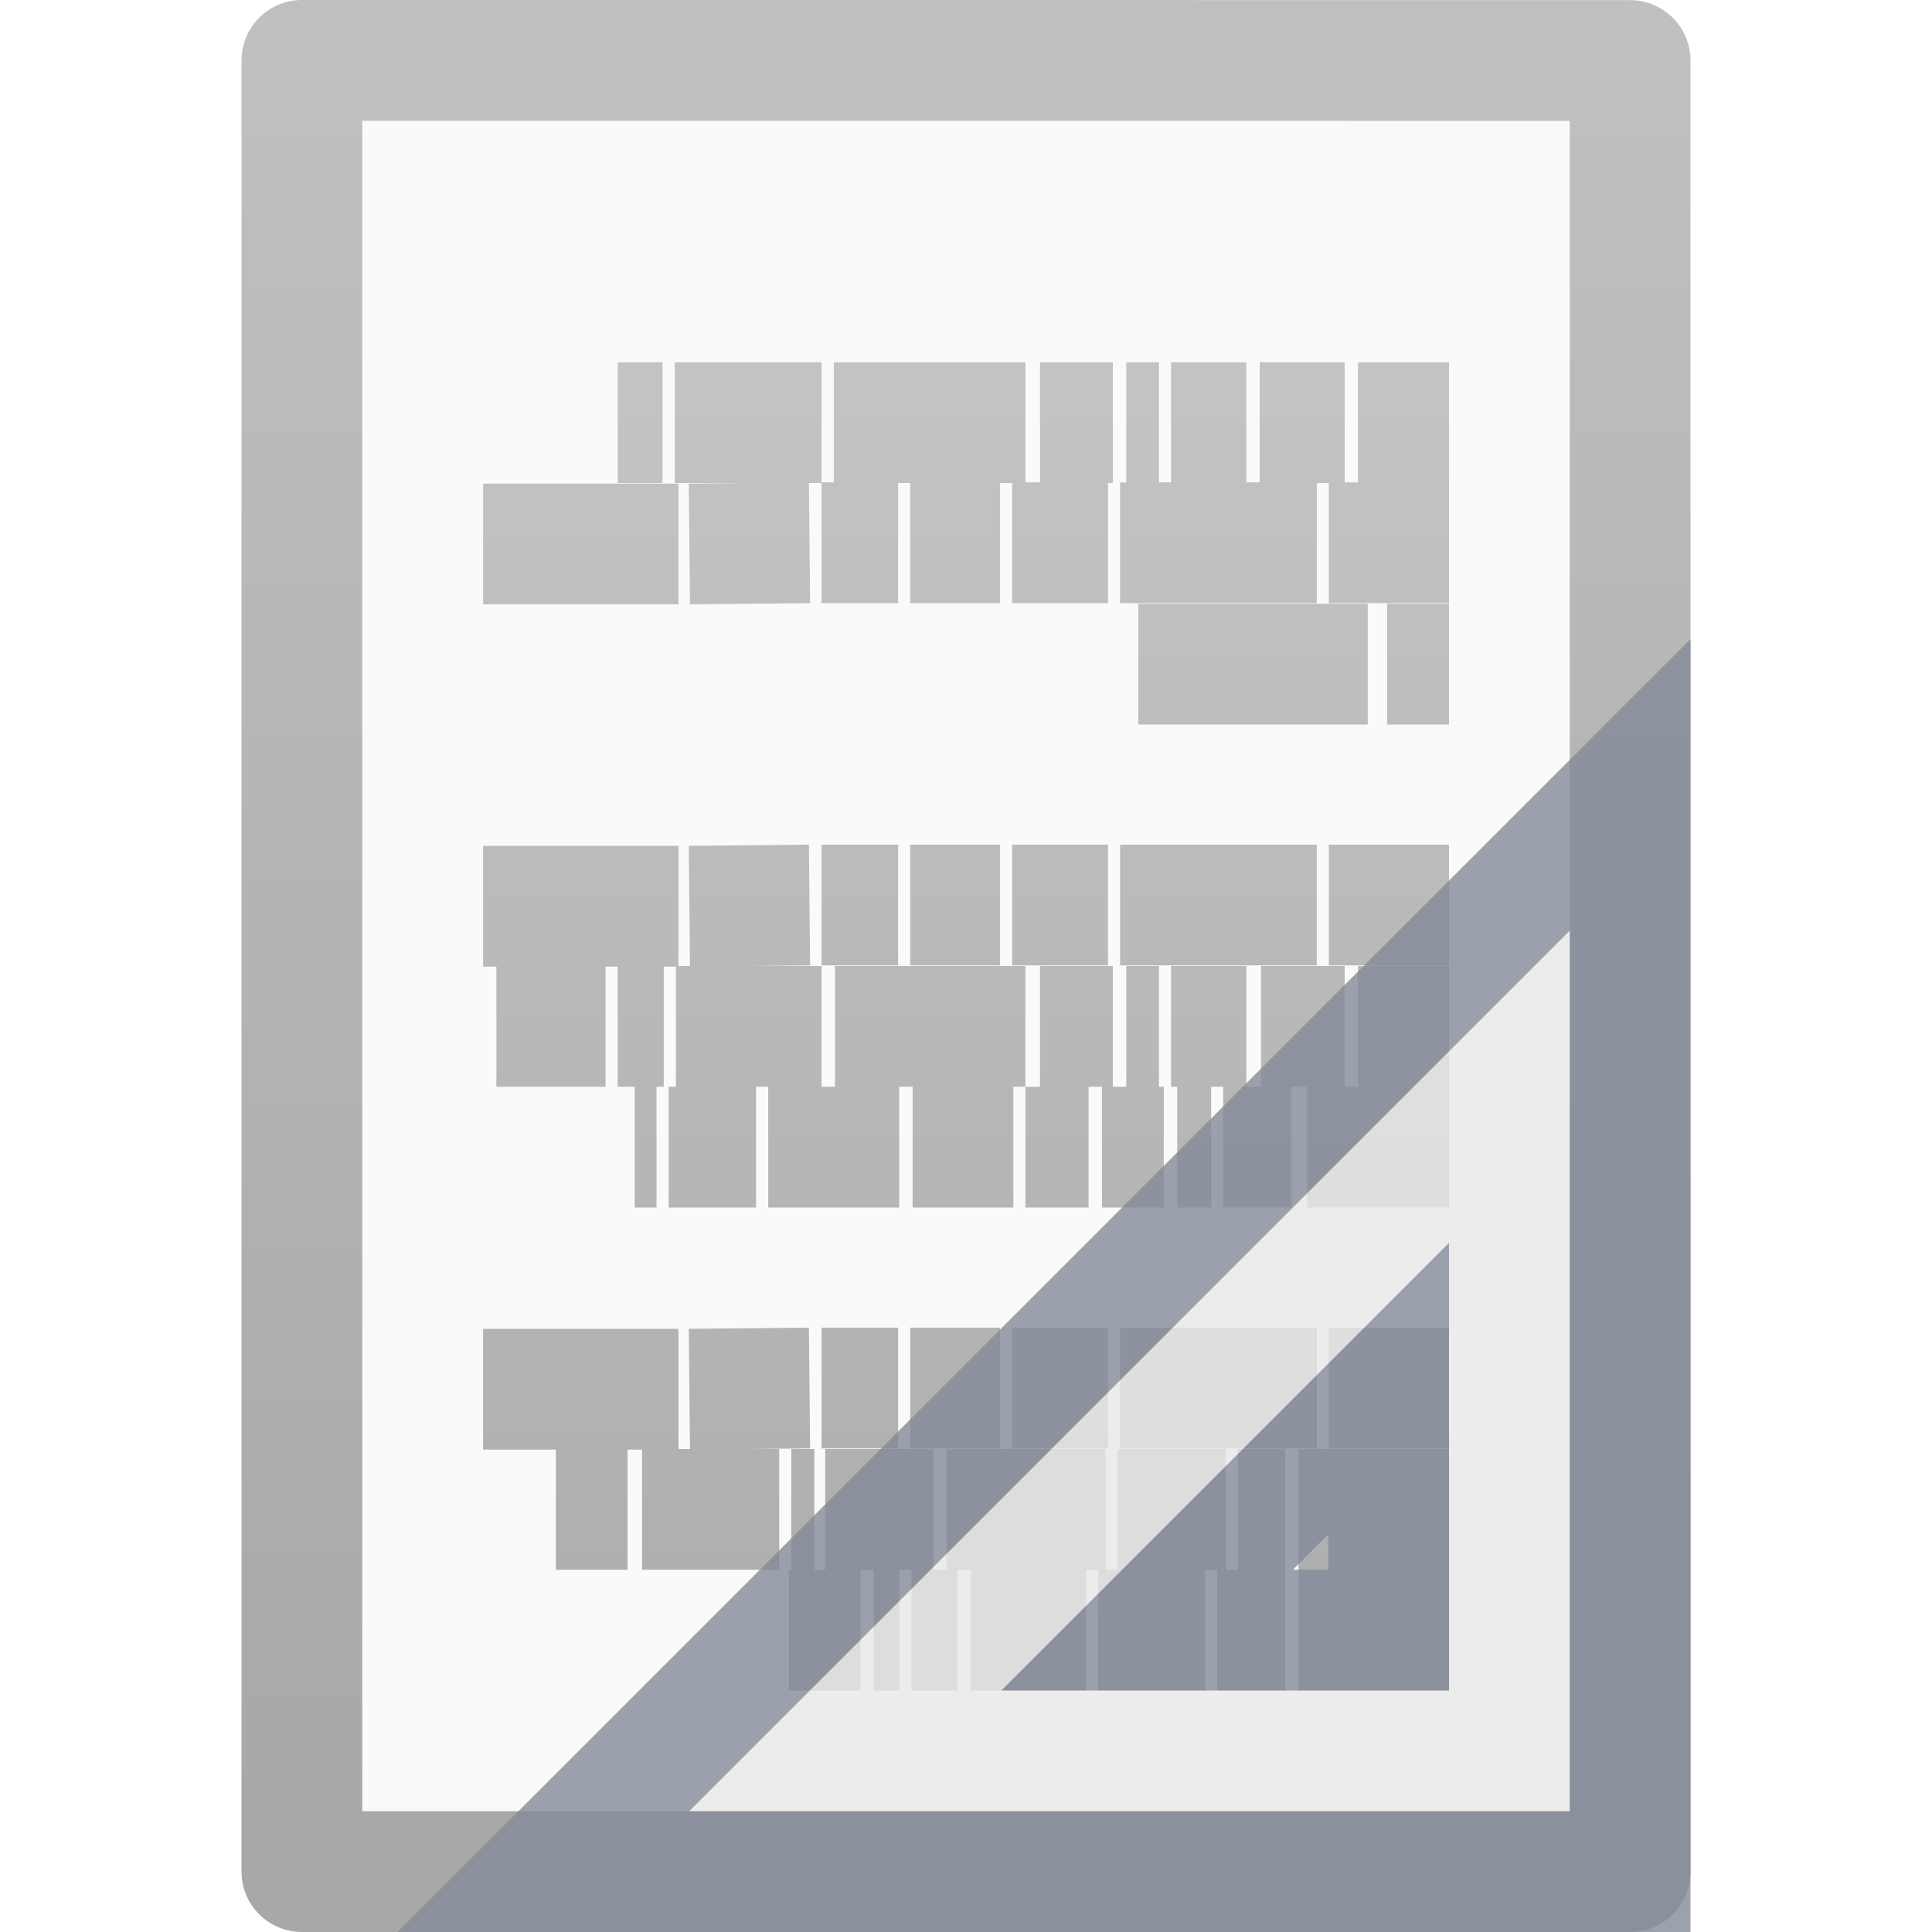
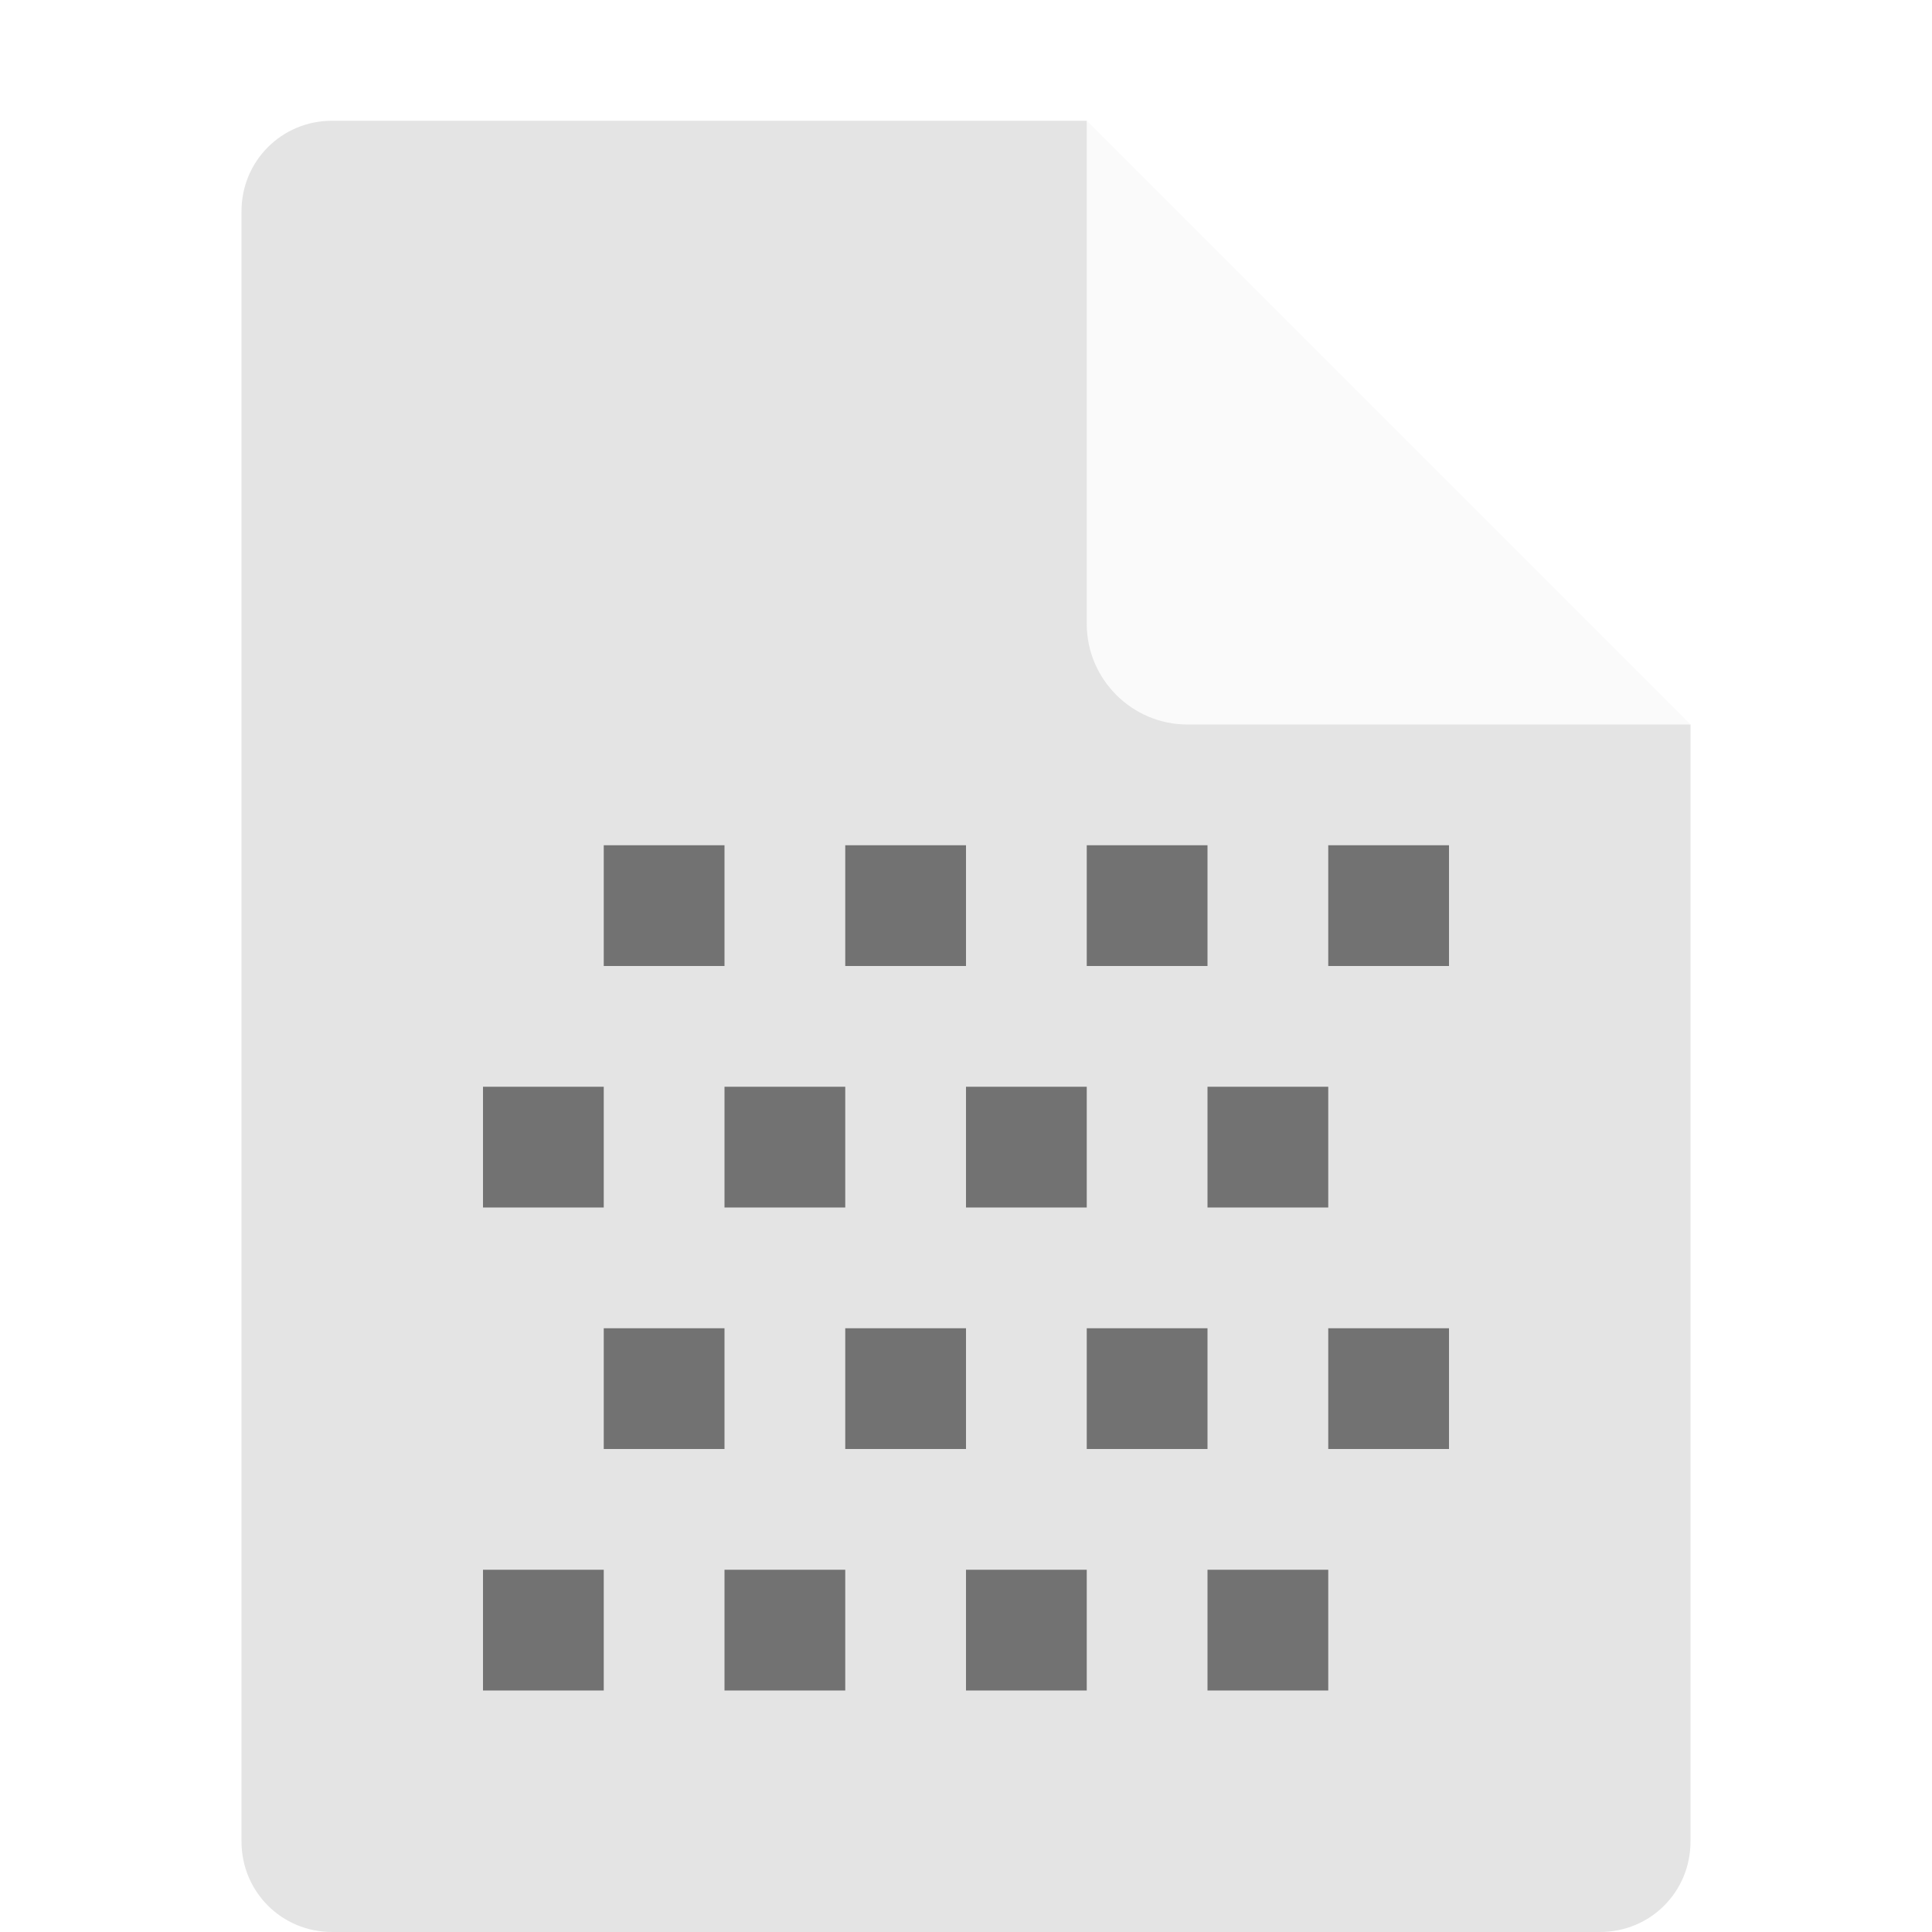
- <svg xmlns="http://www.w3.org/2000/svg" xmlns:xlink="http://www.w3.org/1999/xlink" version="1.1" width="16" height="16" id="svg3810" viewBox="0 0 16 16">
-   <defs id="defs3812">
-     <linearGradient id="linearGradient3104-9">
-       <stop id="stop3106-5" style="stop-color:#000000;stop-opacity:0.34" offset="0" />
-       <stop id="stop3108-5" style="stop-color:#000000;stop-opacity:0.247" offset="1" />
-     </linearGradient>
-     <linearGradient x1="-51.786" y1="50.786" x2="-51.786" y2="2.906" id="linearGradient3019" xlink:href="#linearGradient3104-9" gradientUnits="userSpaceOnUse" gradientTransform="matrix(0.2537859,0,0,0.3050187,19.12898,-0.685477)" />
-     <linearGradient id="linearGradient3104-5">
-       <stop id="stop3106-2" style="stop-color:#aaaaaa;stop-opacity:1" offset="0" />
-       <stop id="stop3108-5-8" style="stop-color:#c8c8c8;stop-opacity:1" offset="1" />
-     </linearGradient>
-     <linearGradient x1="22.004" y1="47.813" x2="22.004" y2="3.364" id="linearGradient3032" xlink:href="#linearGradient3104-5" gradientUnits="userSpaceOnUse" gradientTransform="matrix(-0.3216081,0,0,0.3333374,16.17515,-0.3490771)" />
-   </defs>
-   <path d="m 3,1 c 2.292,0 10,8.9e-4 10,8.9e-4 L 13,15 C 13,15 6.333,15 3,15 3,10.333 3,5.667 3,1 Z" id="path4160-6" style="display:inline;fill:#fafafa;fill-opacity:1;stroke:none" />
-   <path style="display:inline;fill:#f00000;fill-opacity:0;stroke:none" id="path4160" d="m 3,1 c 2.292,0 10,8.904e-4 10,8.904e-4 L 13,15 C 13,15 6.333,15 3,15 3,10.333 3,5.667 3,1 Z" />
-   <path style="display:inline;fill:none;stroke:url(#linearGradient3019);stroke-width:1;stroke-linecap:butt;stroke-linejoin:round;stroke-miterlimit:4;stroke-dasharray:none;stroke-dashoffset:0;stroke-opacity:1" id="path4160-8" d="m 2.5,0.5 c 2.521,0 11,9.54e-4 11,9.54e-4 l 1.3e-5,14.999 c 0,0 -7.333,0 -11,0 0,-5 0,-10 10e-8,-15 z" />
-   <path d="m 12,3.5 h -0.754 z m -0.864,0 h -0.704 z m -0.814,0 H 9.698 Z m -0.724,0 H 9.327 Z m -0.382,0 h -0.603 z m -0.724,0 H 6.905 Z m -1.688,0 h -1.216 z m -1.317,0 H 5.116 Z M 12,4.495 h -0.995 z m -1.095,0 H 9.276 Z m -1.729,0 H 8.382 Z m -0.894,0 H 7.538 Z m -0.844,0 H 6.804 Z m -0.734,0 -0.995,0.01 z m -1.085,0.01 h -1.618 z M 12,5.5 h -0.513 z m -0.673,0 H 9.427 Z M 12,7.495 h -0.995 z m -1.095,0 H 9.276 Z m -1.729,0 H 8.382 Z m -0.894,0 H 7.538 Z m -0.844,0 H 6.804 Z m -0.734,0 -0.995,0.01 z m -1.085,0.01 h -1.618 z M 12,8.5 h -0.754 z m -0.864,0 h -0.693 z m -0.814,0 H 9.698 Z m -0.724,0 H 9.327 Z m -0.382,0 h -0.603 z m -0.724,0 H 6.915 Z m -1.688,0 h -1.206 z m -1.307,0 h -0.382 z m -0.482,0 H 4.111 Z M 12,9.5 h -1.176 z m -1.307,0 h -0.563 z m -0.663,0 H 9.749 Z m -0.392,0 H 9.126 Z m -0.623,0 H 8.492 Z m -0.623,0 H 7.558 Z m -0.945,0 H 6.362 Z m -1.186,0 H 5.538 Z m -0.824,0 H 5.256 Z M 12,11.495 h -0.995 z m -1.095,0 H 9.276 Z m -1.729,0 H 8.382 Z m -0.894,0 H 7.538 Z m -0.844,0 H 6.804 Z m -0.734,0 -0.995,0.01 z m -1.085,0.01 h -1.618 z M 12,12.5 h -1.246 z m -1.357,0 h -0.392 z m -0.492,0 H 9.256 Z m -0.995,0 H 7.839 Z m -1.427,0 H 6.834 Z m -0.985,0 H 6.553 Z m -0.291,0 h -1.136 z m -1.256,0 H 4.603 Z M 12,13.5 h -1.246 z m -1.357,0 h -0.563 z m -0.663,0 H 9.095 Z m -0.985,0 h -0.955 z m -1.065,0 H 7.548 Z m -0.482,0 H 7.236 Z m -0.322,0 H 6.533 Z" id="path3475" style="fill:none;stroke:url(#linearGradient3032);stroke-width:1px;stroke-linecap:butt;stroke-linejoin:miter;stroke-opacity:1" />
-   <path style="opacity:0.8;fill:#e9e9e9;fill-opacity:1;fill-rule:evenodd;stroke:#83899a;stroke-width:1px;stroke-linecap:butt;stroke-linejoin:miter;stroke-opacity:1" id="path3410" d="M 13.5,6.5 4.5,15.5 l 9,0 z m -2,5 0,2 -2,0 z" />
+ <svg xmlns="http://www.w3.org/2000/svg" width="16" height="16" version="1.1" id="svg8866">
+   <defs id="defs8870" />
+   <path fill="#e4e4e4" d="m2.75 1c-0.417 0-0.75 0.333-0.75 0.75v13.5c0 0.417 0.333 0.75 0.75 0.75h10.5c0.418 0 0.75-0.332 0.75-0.75v-9.25l-4.125-0.875-0.875-4.125z" id="path8860" />
+   <path fill="#fafafa" d="m9 1v4.167c0 0.458 0.375 0.833 0.833 0.833h4.167z" id="path8862" />
+   <path opacity="0.5" d="M 12,7 V 8 H 11 V 7 Z M 10,7 V 8 H 9 V 7 Z M 8,7 V 8 H 7 V 7 Z M 6,7 V 8 H 5 V 7 Z m 5,2 v 1 H 10 V 9 Z M 9,9 v 1 H 8 V 9 Z M 7,9 v 1 H 6 V 9 Z M 5,9 v 1 H 4 V 9 Z m 7,2 v 1 h -1 v -1 z m -2,0 v 1 H 9 v -1 z m -2,0 v 1 H 7 v -1 z m -2,0 v 1 H 5 v -1 z m 5,2 v 1 h -1 v -1 z m -2,0 v 1 H 8 v -1 z m -2,0 v 1 H 6 v -1 z m -2,0 v 1 H 4 v -1 z" id="path8864" />
</svg>
